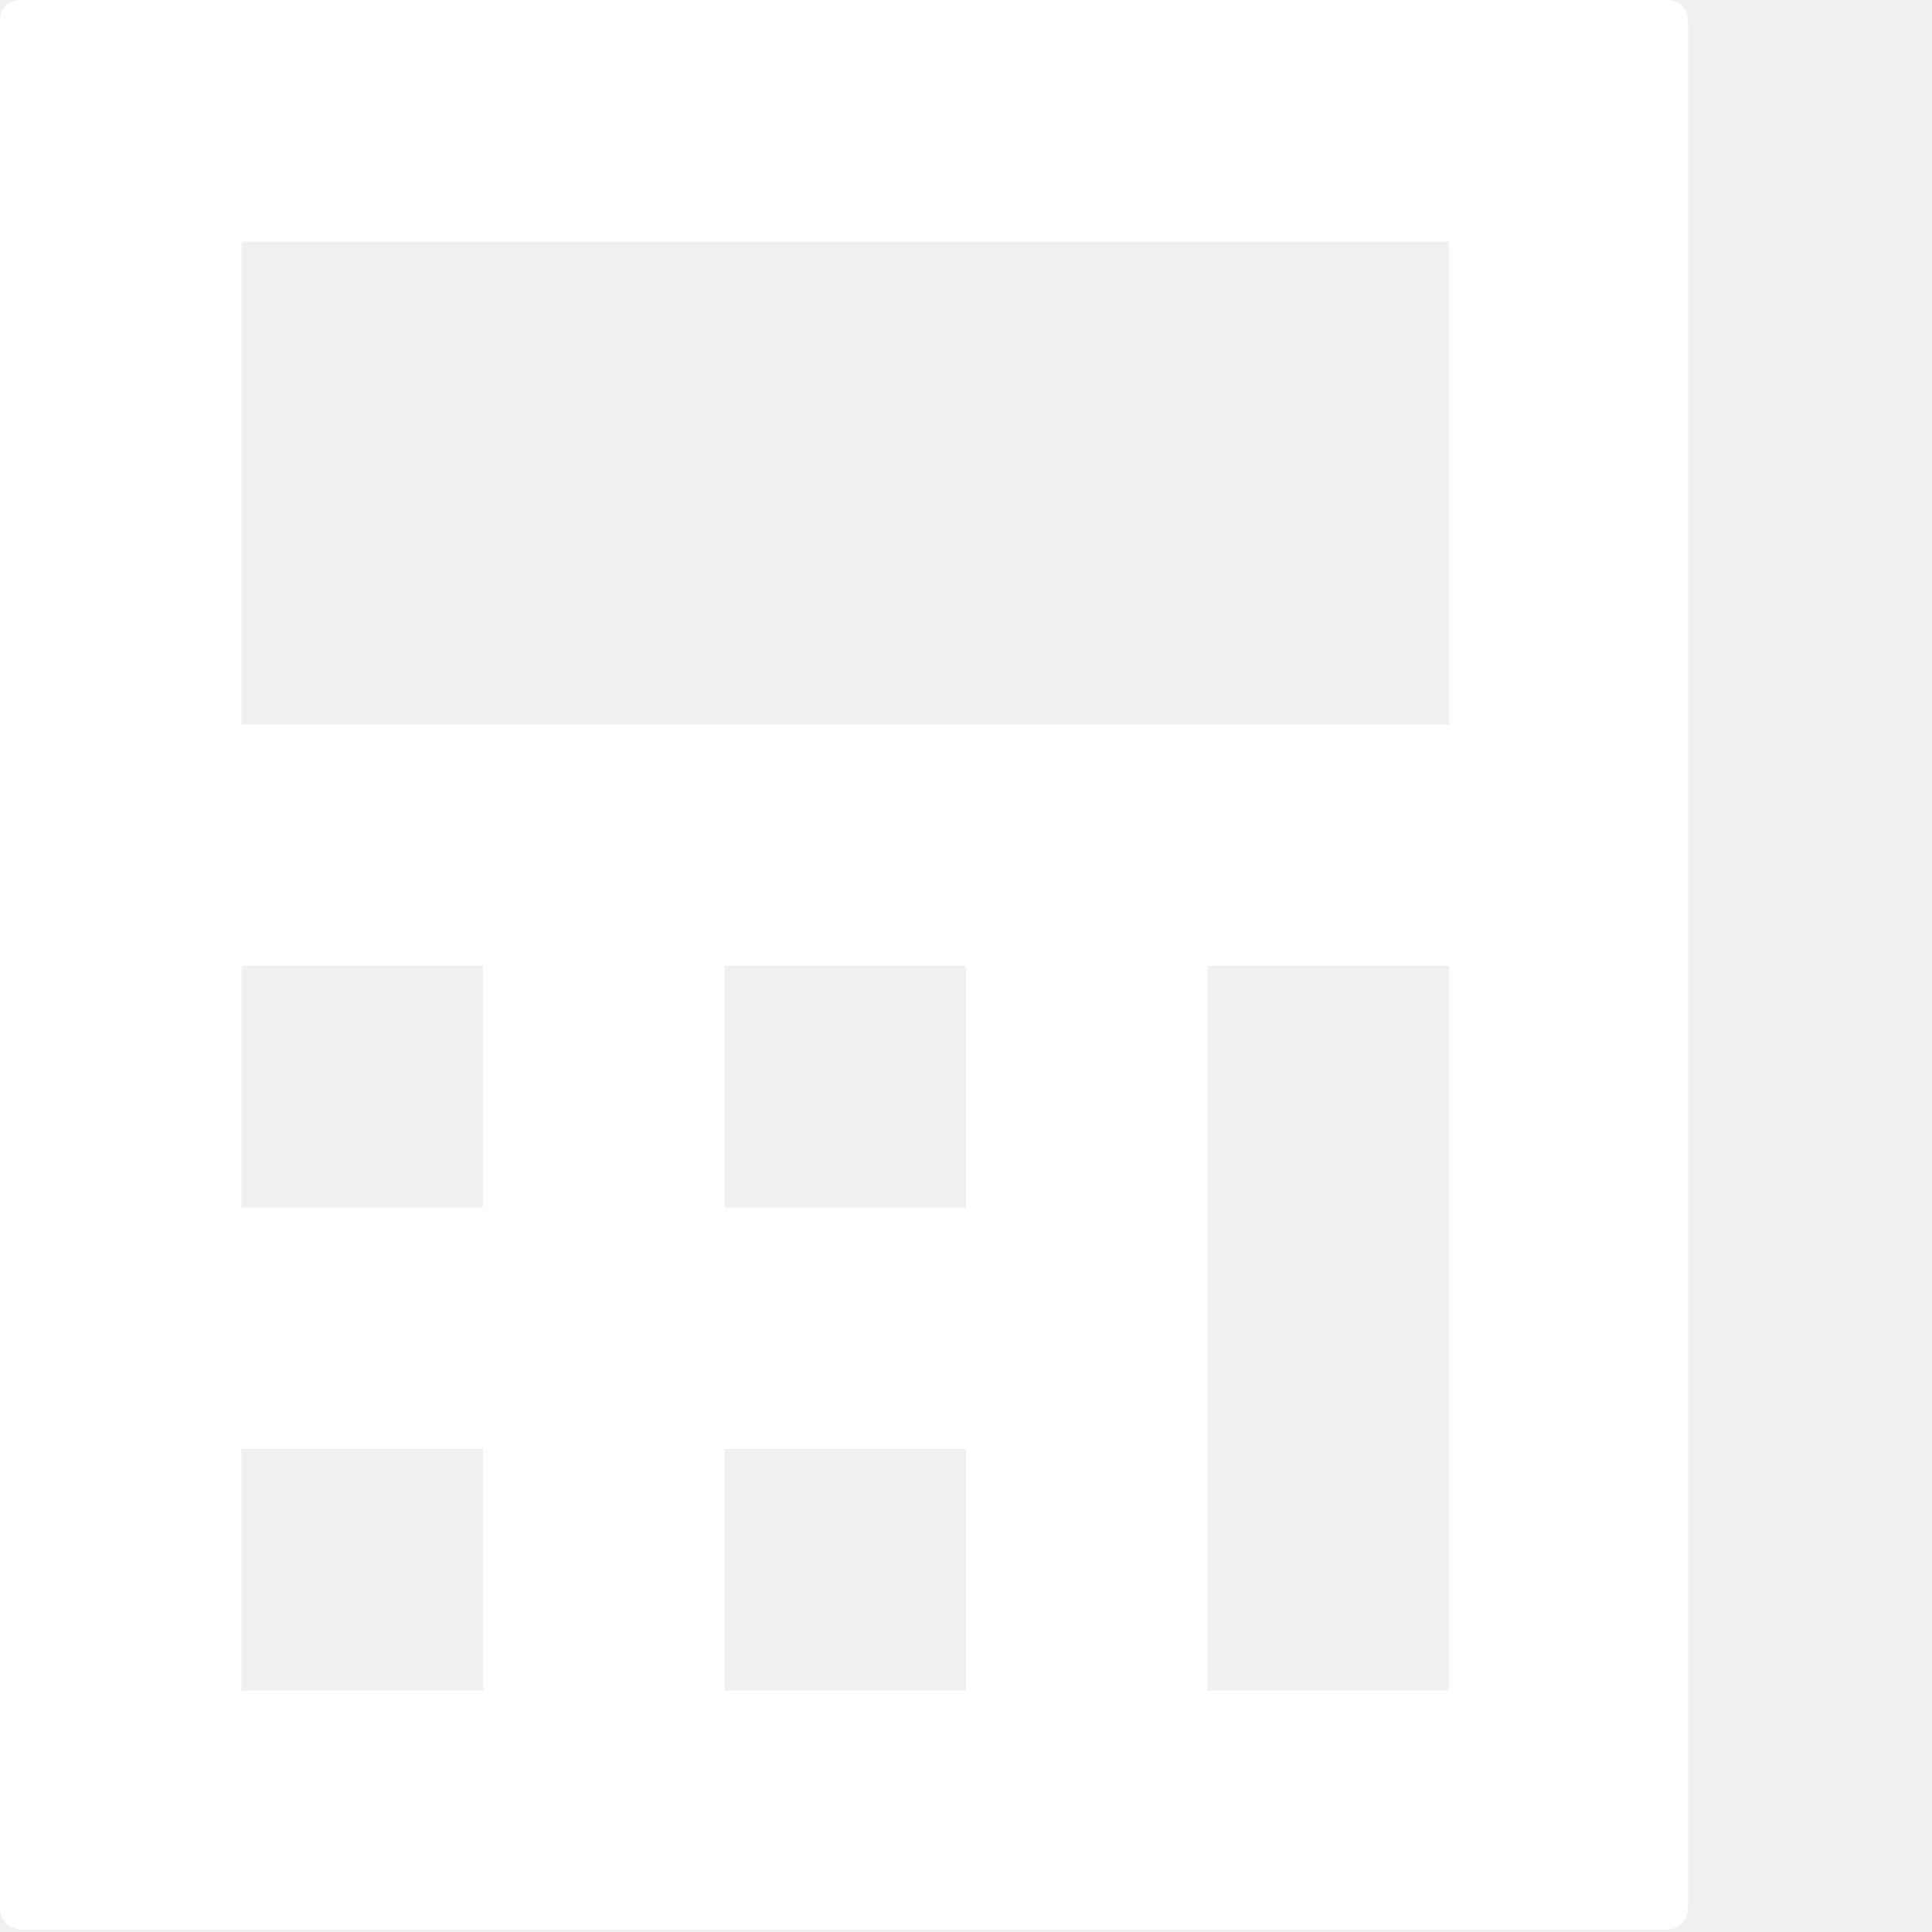
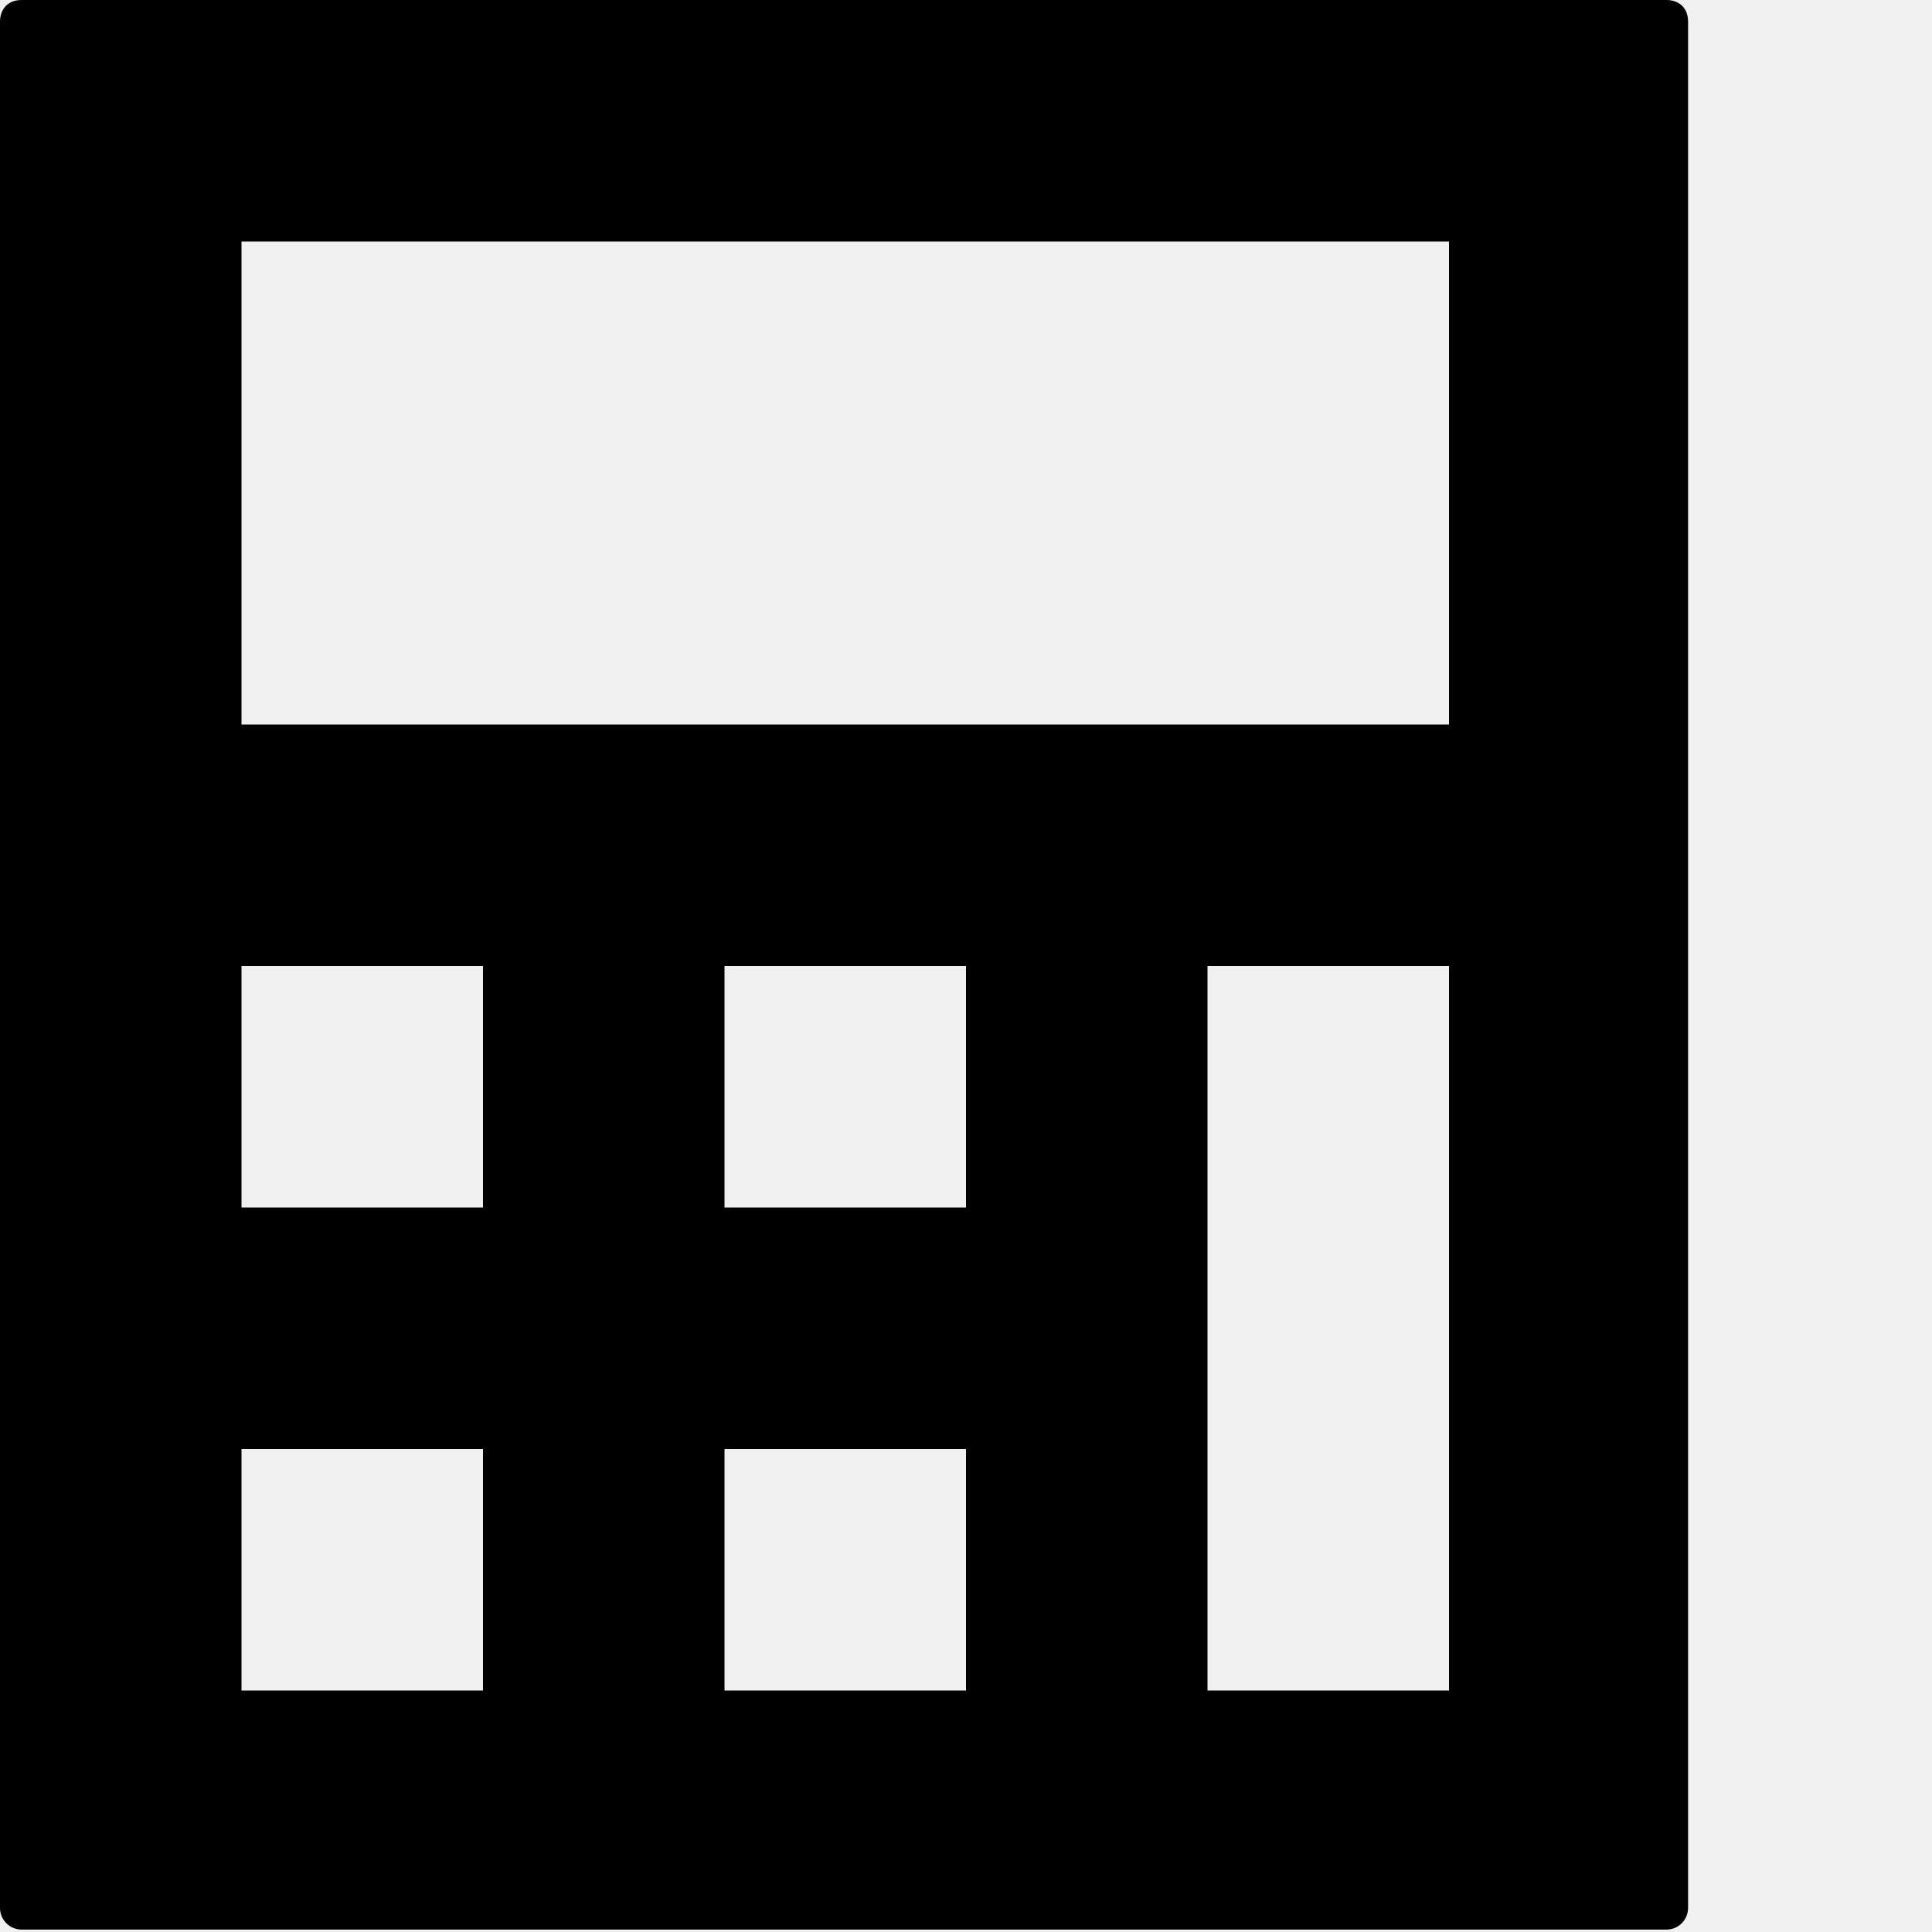
<svg xmlns="http://www.w3.org/2000/svg" width="40" height="40" viewBox="0 0 8 8">
-   <path d="M.09 0c-.06 0-.09.04-.09.09v7.81c0 .05.04.09.09.09h6.81c.05 0 .09-.04.09-.09v-7.81c0-.06-.04-.09-.09-.09h-6.81zm.91 1h5v2h-5v-2zm0 3h1v1h-1v-1zm2 0h1v1h-1v-1zm2 0h1v3h-1v-3zm-4 2h1v1h-1v-1zm2 0h1v1h-1v-1z" fill="white" />
+   <path d="M.09 0c-.06 0-.09.04-.09.09v7.81c0 .05.04.09.09.09h6.81c.05 0 .09-.04.09-.09v-7.81c0-.06-.04-.09-.09-.09h-6.81zm.91 1h5v2h-5v-2zm0 3h1v1h-1v-1zm2 0h1v1h-1v-1zm2 0h1v3h-1v-3zm-4 2h1v1h-1v-1zm2 0h1v1h-1v-1z" fill="black" />
</svg>
